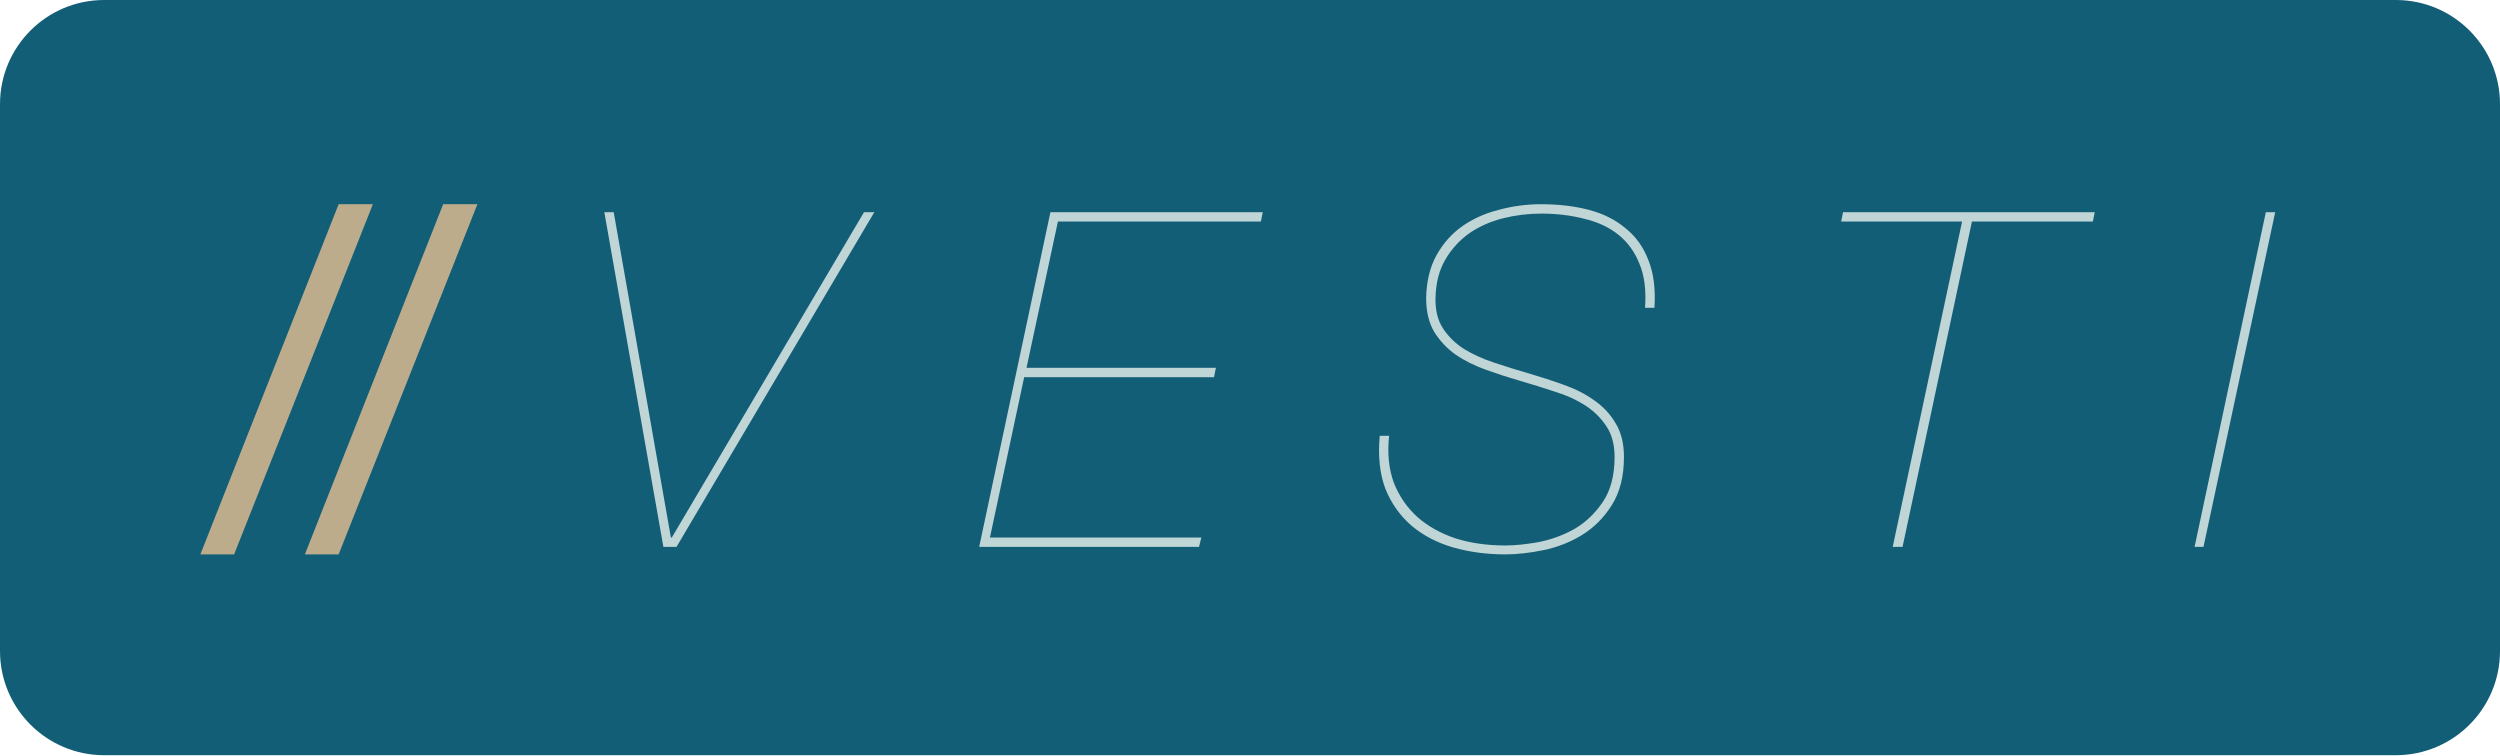
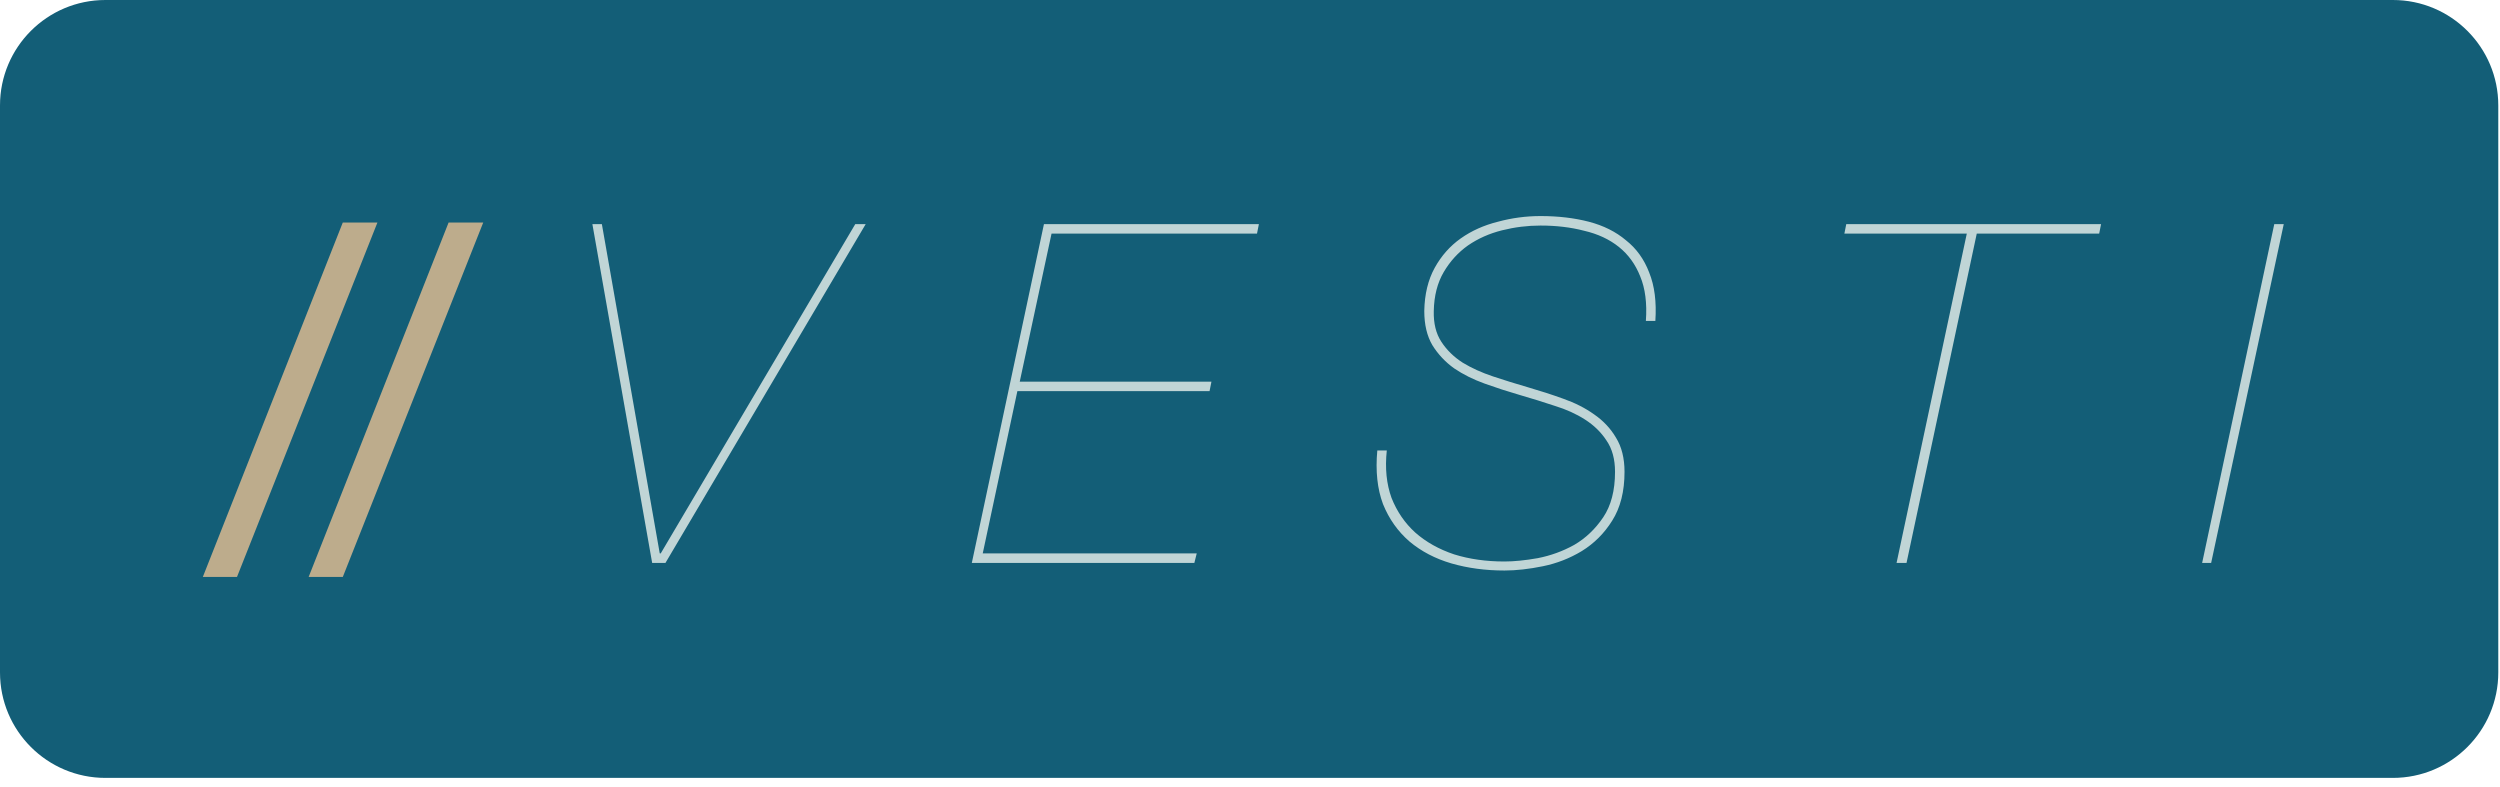
- <svg xmlns="http://www.w3.org/2000/svg" width="96" height="29" viewBox="0 0 96 29" fill="none">
-   <rect width="96" height="29" rx="4" fill="#135E77" />
-   <path d="M13.004 7.842H14.318L8.99 21.288H7.694L13.004 7.842ZM17.018 7.842H18.332L13.004 21.288H11.708L17.018 7.842Z" fill="#BDAC8C" />
-   <path d="M25.474 21L23.206 8.148H23.566L25.762 20.64H25.798L33.178 8.148H33.574L25.978 21H25.474ZM46.132 20.64L46.042 21H37.6L40.336 8.148H48.49L48.418 8.508H40.624L39.418 14.124H46.69L46.618 14.484H39.328L38.014 20.64H46.132ZM53.342 16.734C53.27 17.406 53.33 18.006 53.522 18.534C53.726 19.05 54.026 19.488 54.422 19.848C54.83 20.208 55.322 20.484 55.898 20.676C56.474 20.856 57.11 20.946 57.806 20.946C58.166 20.946 58.586 20.904 59.066 20.82C59.558 20.724 60.02 20.556 60.452 20.316C60.884 20.064 61.25 19.716 61.55 19.272C61.85 18.828 62 18.252 62 17.544C62 17.064 61.892 16.668 61.676 16.356C61.472 16.044 61.202 15.78 60.866 15.564C60.53 15.348 60.146 15.174 59.714 15.042C59.282 14.898 58.838 14.76 58.382 14.628C57.926 14.496 57.482 14.352 57.05 14.196C56.618 14.04 56.234 13.848 55.898 13.62C55.562 13.38 55.286 13.086 55.07 12.738C54.866 12.39 54.764 11.958 54.764 11.442C54.776 10.806 54.908 10.26 55.16 9.804C55.412 9.348 55.742 8.976 56.15 8.688C56.558 8.4 57.026 8.19 57.554 8.058C58.082 7.914 58.622 7.842 59.174 7.842C59.846 7.842 60.458 7.914 61.01 8.058C61.562 8.202 62.03 8.436 62.414 8.76C62.81 9.072 63.104 9.48 63.296 9.984C63.5 10.488 63.578 11.1 63.53 11.82H63.17C63.218 11.148 63.146 10.584 62.954 10.128C62.774 9.672 62.504 9.3 62.144 9.012C61.784 8.724 61.346 8.52 60.83 8.4C60.326 8.268 59.774 8.202 59.174 8.202C58.682 8.202 58.196 8.262 57.716 8.382C57.236 8.502 56.804 8.694 56.42 8.958C56.048 9.222 55.742 9.558 55.502 9.966C55.262 10.374 55.136 10.866 55.124 11.442C55.112 11.91 55.208 12.3 55.412 12.612C55.616 12.924 55.886 13.188 56.222 13.404C56.558 13.608 56.942 13.782 57.374 13.926C57.806 14.07 58.25 14.208 58.706 14.34C59.162 14.472 59.606 14.616 60.038 14.772C60.482 14.928 60.872 15.126 61.208 15.366C61.556 15.606 61.832 15.9 62.036 16.248C62.252 16.596 62.36 17.028 62.36 17.544C62.36 18.288 62.204 18.906 61.892 19.398C61.592 19.878 61.208 20.262 60.74 20.55C60.284 20.826 59.792 21.018 59.264 21.126C58.736 21.234 58.25 21.288 57.806 21.288C57.086 21.288 56.414 21.198 55.79 21.018C55.178 20.838 54.65 20.562 54.206 20.19C53.762 19.806 53.426 19.332 53.198 18.768C52.982 18.192 52.91 17.514 52.982 16.734H53.342ZM70.7 8.508L70.772 8.148H80.438L80.366 8.508H75.722L73.058 21H72.68L75.344 8.508H70.7ZM84.272 21L87.008 8.148H87.368L84.614 21H84.272Z" fill="#C0D5D6" />
+ <svg xmlns="http://www.w3.org/2000/svg" width="194" height="61" viewBox="0 0 194 61" fill="none">
+   <rect width="193.867" height="60.365" rx="8.182" fill="#135E77" />
+   <path d="M26.601 17.266H29.289L18.39 44.772H15.739L26.601 17.266ZM34.812 17.266H37.5L26.601 44.772H23.95L34.812 17.266Z" fill="#BDAC8C" />
+   <path d="M50.608 43.683L45.969 17.392H46.705L51.197 42.946H51.271L66.368 17.392H67.178L51.639 43.683H50.608ZM92.866 42.946L92.682 43.683H75.413L81.01 17.392H97.69L97.543 18.129H81.599L79.132 29.617H94.008L93.861 30.353H78.948L76.26 42.946H92.866ZM107.615 34.956C107.468 36.331 107.591 37.558 107.983 38.638C108.401 39.694 109.014 40.59 109.824 41.326C110.659 42.062 111.666 42.627 112.844 43.02C114.022 43.388 115.323 43.572 116.747 43.572C117.483 43.572 118.342 43.486 119.324 43.314C120.331 43.118 121.276 42.774 122.16 42.283C123.043 41.768 123.792 41.056 124.406 40.148C125.019 39.239 125.326 38.061 125.326 36.613C125.326 35.631 125.105 34.821 124.663 34.183C124.246 33.545 123.694 33.005 123.006 32.563C122.319 32.121 121.534 31.765 120.65 31.495C119.766 31.2 118.858 30.918 117.925 30.648C116.992 30.378 116.084 30.083 115.2 29.764C114.317 29.445 113.531 29.052 112.844 28.586C112.156 28.095 111.592 27.494 111.15 26.782C110.733 26.07 110.524 25.186 110.524 24.131C110.549 22.83 110.819 21.713 111.334 20.78C111.85 19.847 112.525 19.086 113.359 18.497C114.194 17.908 115.151 17.478 116.231 17.208C117.311 16.914 118.416 16.766 119.545 16.766C120.92 16.766 122.172 16.914 123.301 17.208C124.43 17.503 125.388 17.982 126.173 18.644C126.983 19.282 127.585 20.117 127.977 21.148C128.395 22.179 128.554 23.431 128.456 24.904H127.72C127.818 23.529 127.67 22.375 127.278 21.443C126.909 20.51 126.357 19.749 125.621 19.16C124.884 18.571 123.988 18.153 122.933 17.908C121.902 17.638 120.773 17.503 119.545 17.503C118.539 17.503 117.545 17.626 116.563 17.871C115.581 18.116 114.697 18.509 113.912 19.049C113.151 19.589 112.525 20.277 112.034 21.111C111.543 21.946 111.285 22.952 111.261 24.131C111.236 25.088 111.432 25.886 111.85 26.524C112.267 27.162 112.819 27.702 113.507 28.144C114.194 28.561 114.979 28.917 115.863 29.212C116.747 29.506 117.655 29.789 118.588 30.059C119.521 30.329 120.429 30.623 121.313 30.942C122.221 31.262 123.019 31.667 123.706 32.158C124.418 32.649 124.982 33.25 125.4 33.962C125.842 34.674 126.063 35.557 126.063 36.613C126.063 38.135 125.743 39.399 125.105 40.406C124.492 41.387 123.706 42.173 122.749 42.762C121.816 43.327 120.809 43.719 119.729 43.94C118.649 44.161 117.655 44.272 116.747 44.272C115.274 44.272 113.899 44.088 112.623 43.719C111.371 43.351 110.291 42.787 109.383 42.026C108.474 41.24 107.787 40.27 107.321 39.117C106.879 37.938 106.732 36.552 106.879 34.956H107.615ZM143.123 18.129L143.27 17.392H163.043L162.896 18.129H153.396L147.946 43.683H147.173L152.623 18.129H143.123ZM170.886 43.683L176.483 17.392H177.219L171.585 43.683H170.886Z" fill="#C0D5D6" />
</svg>
